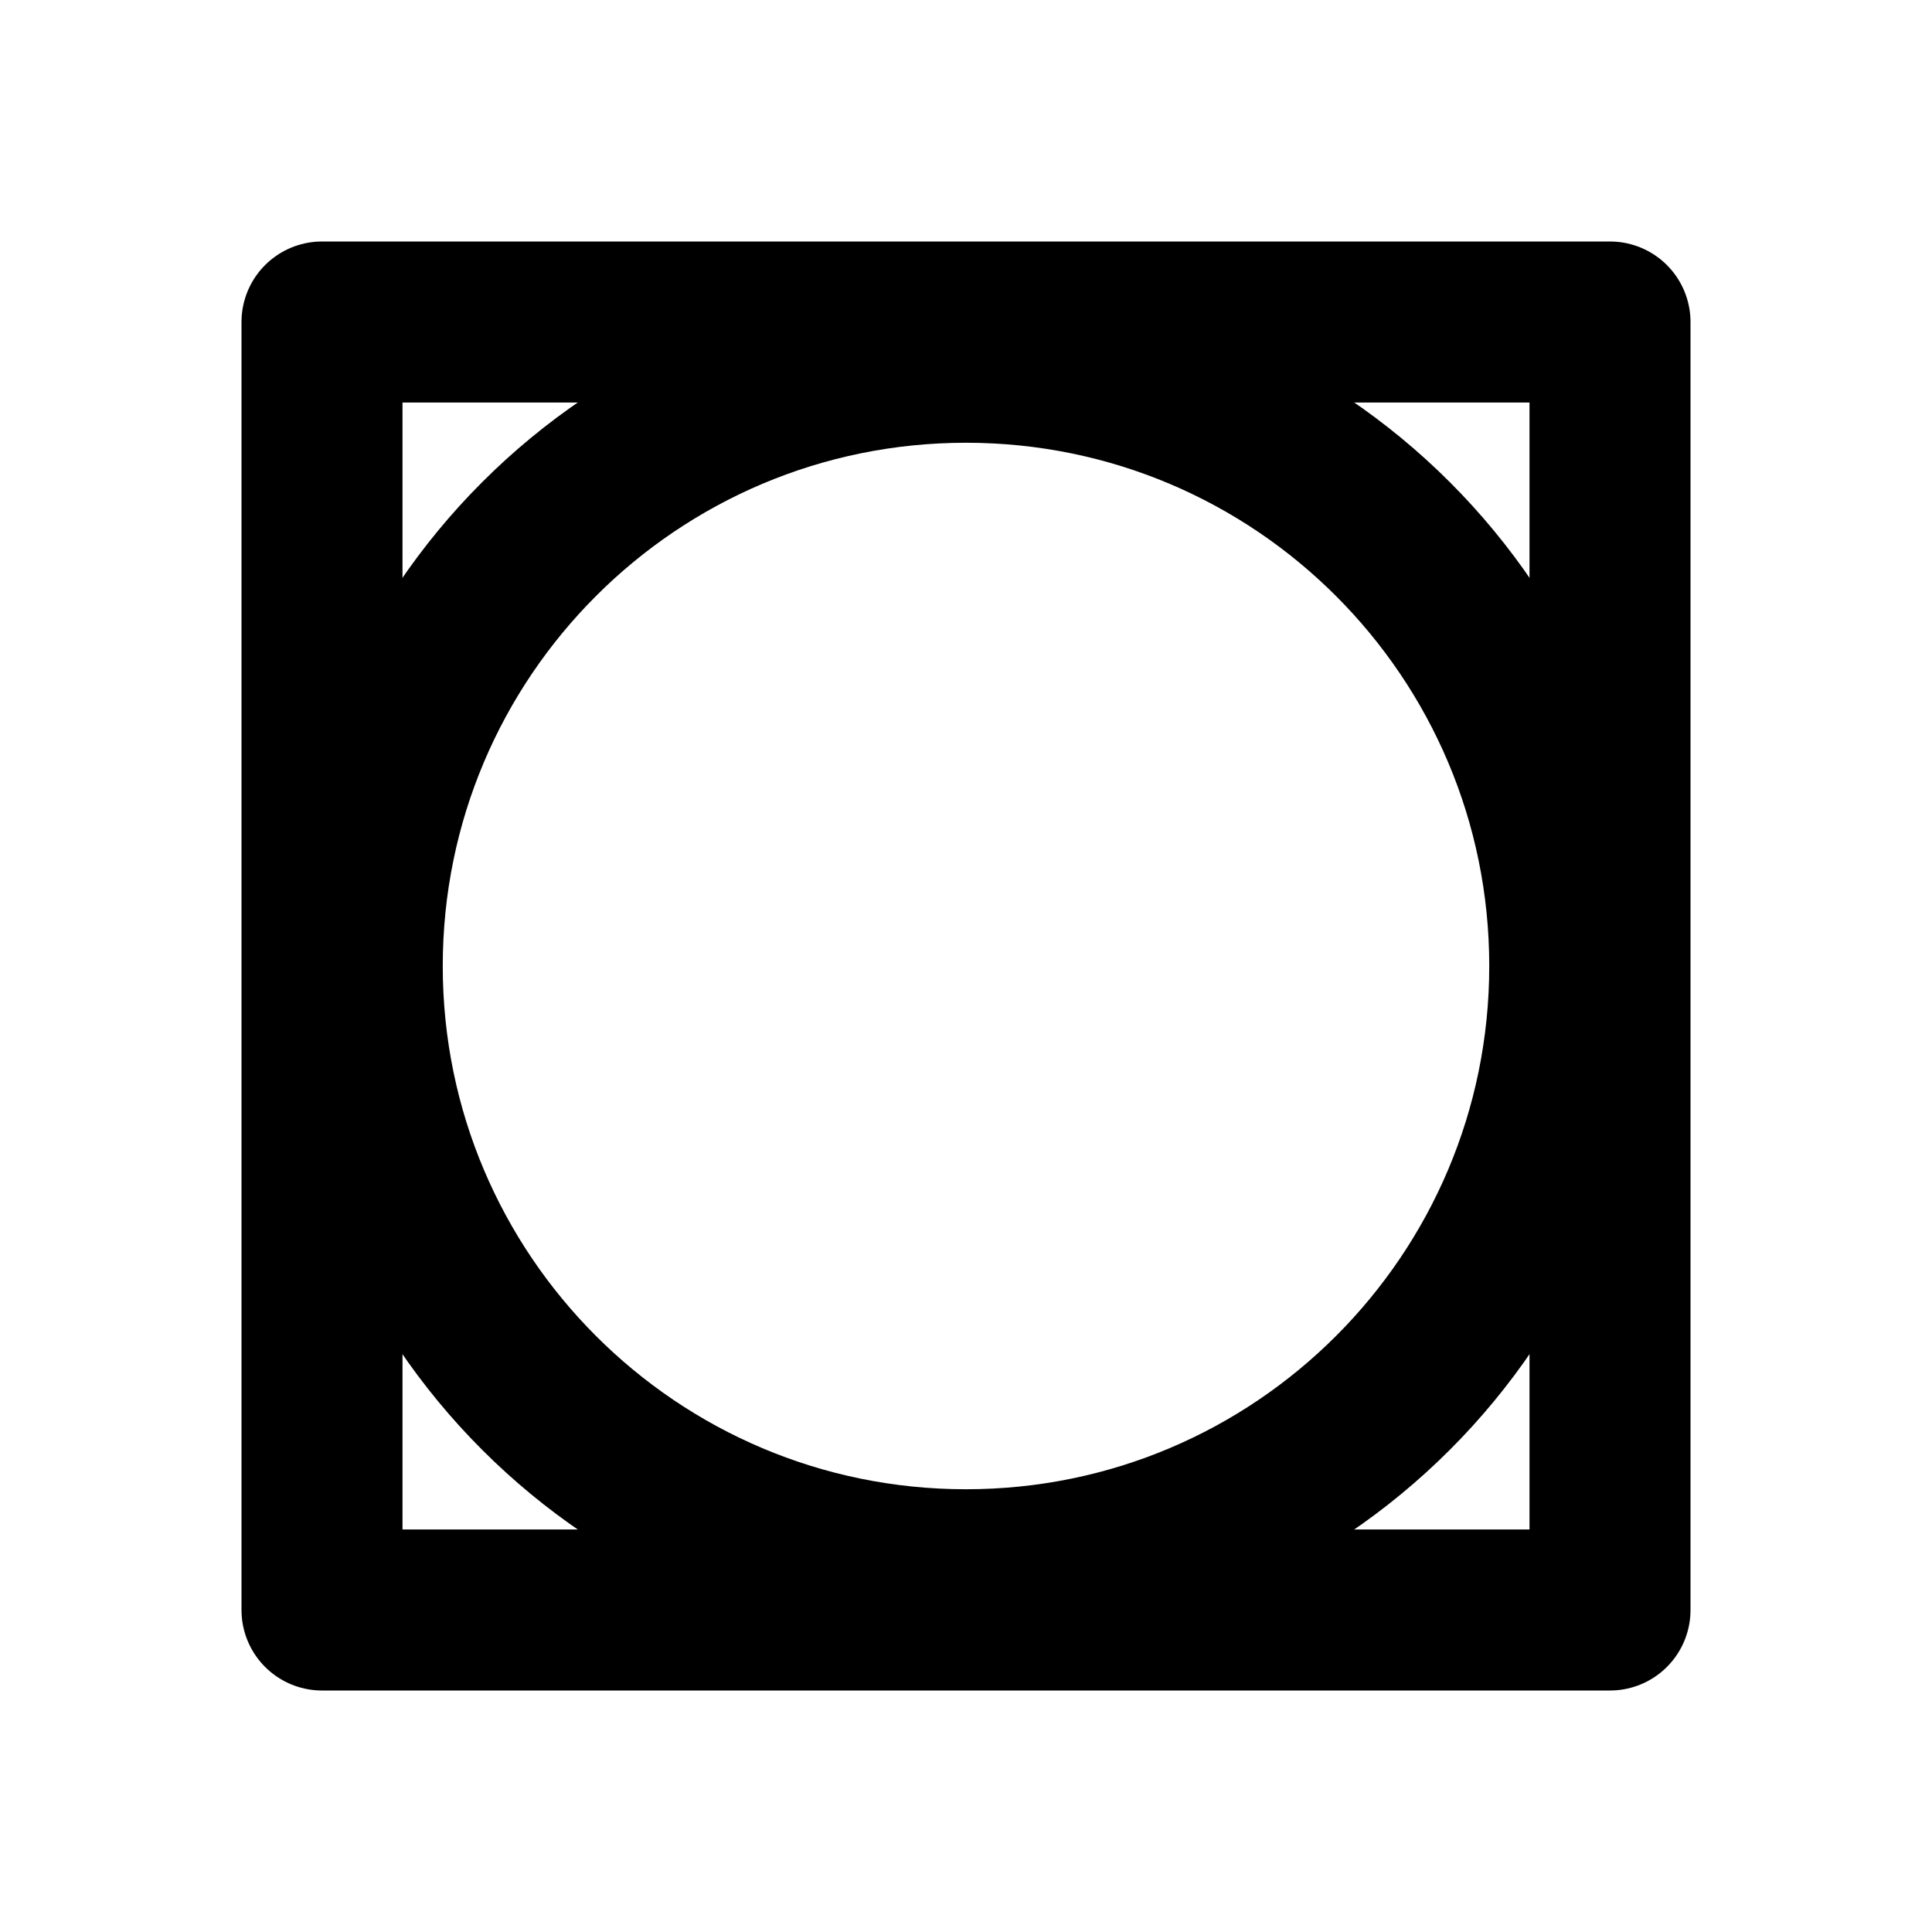
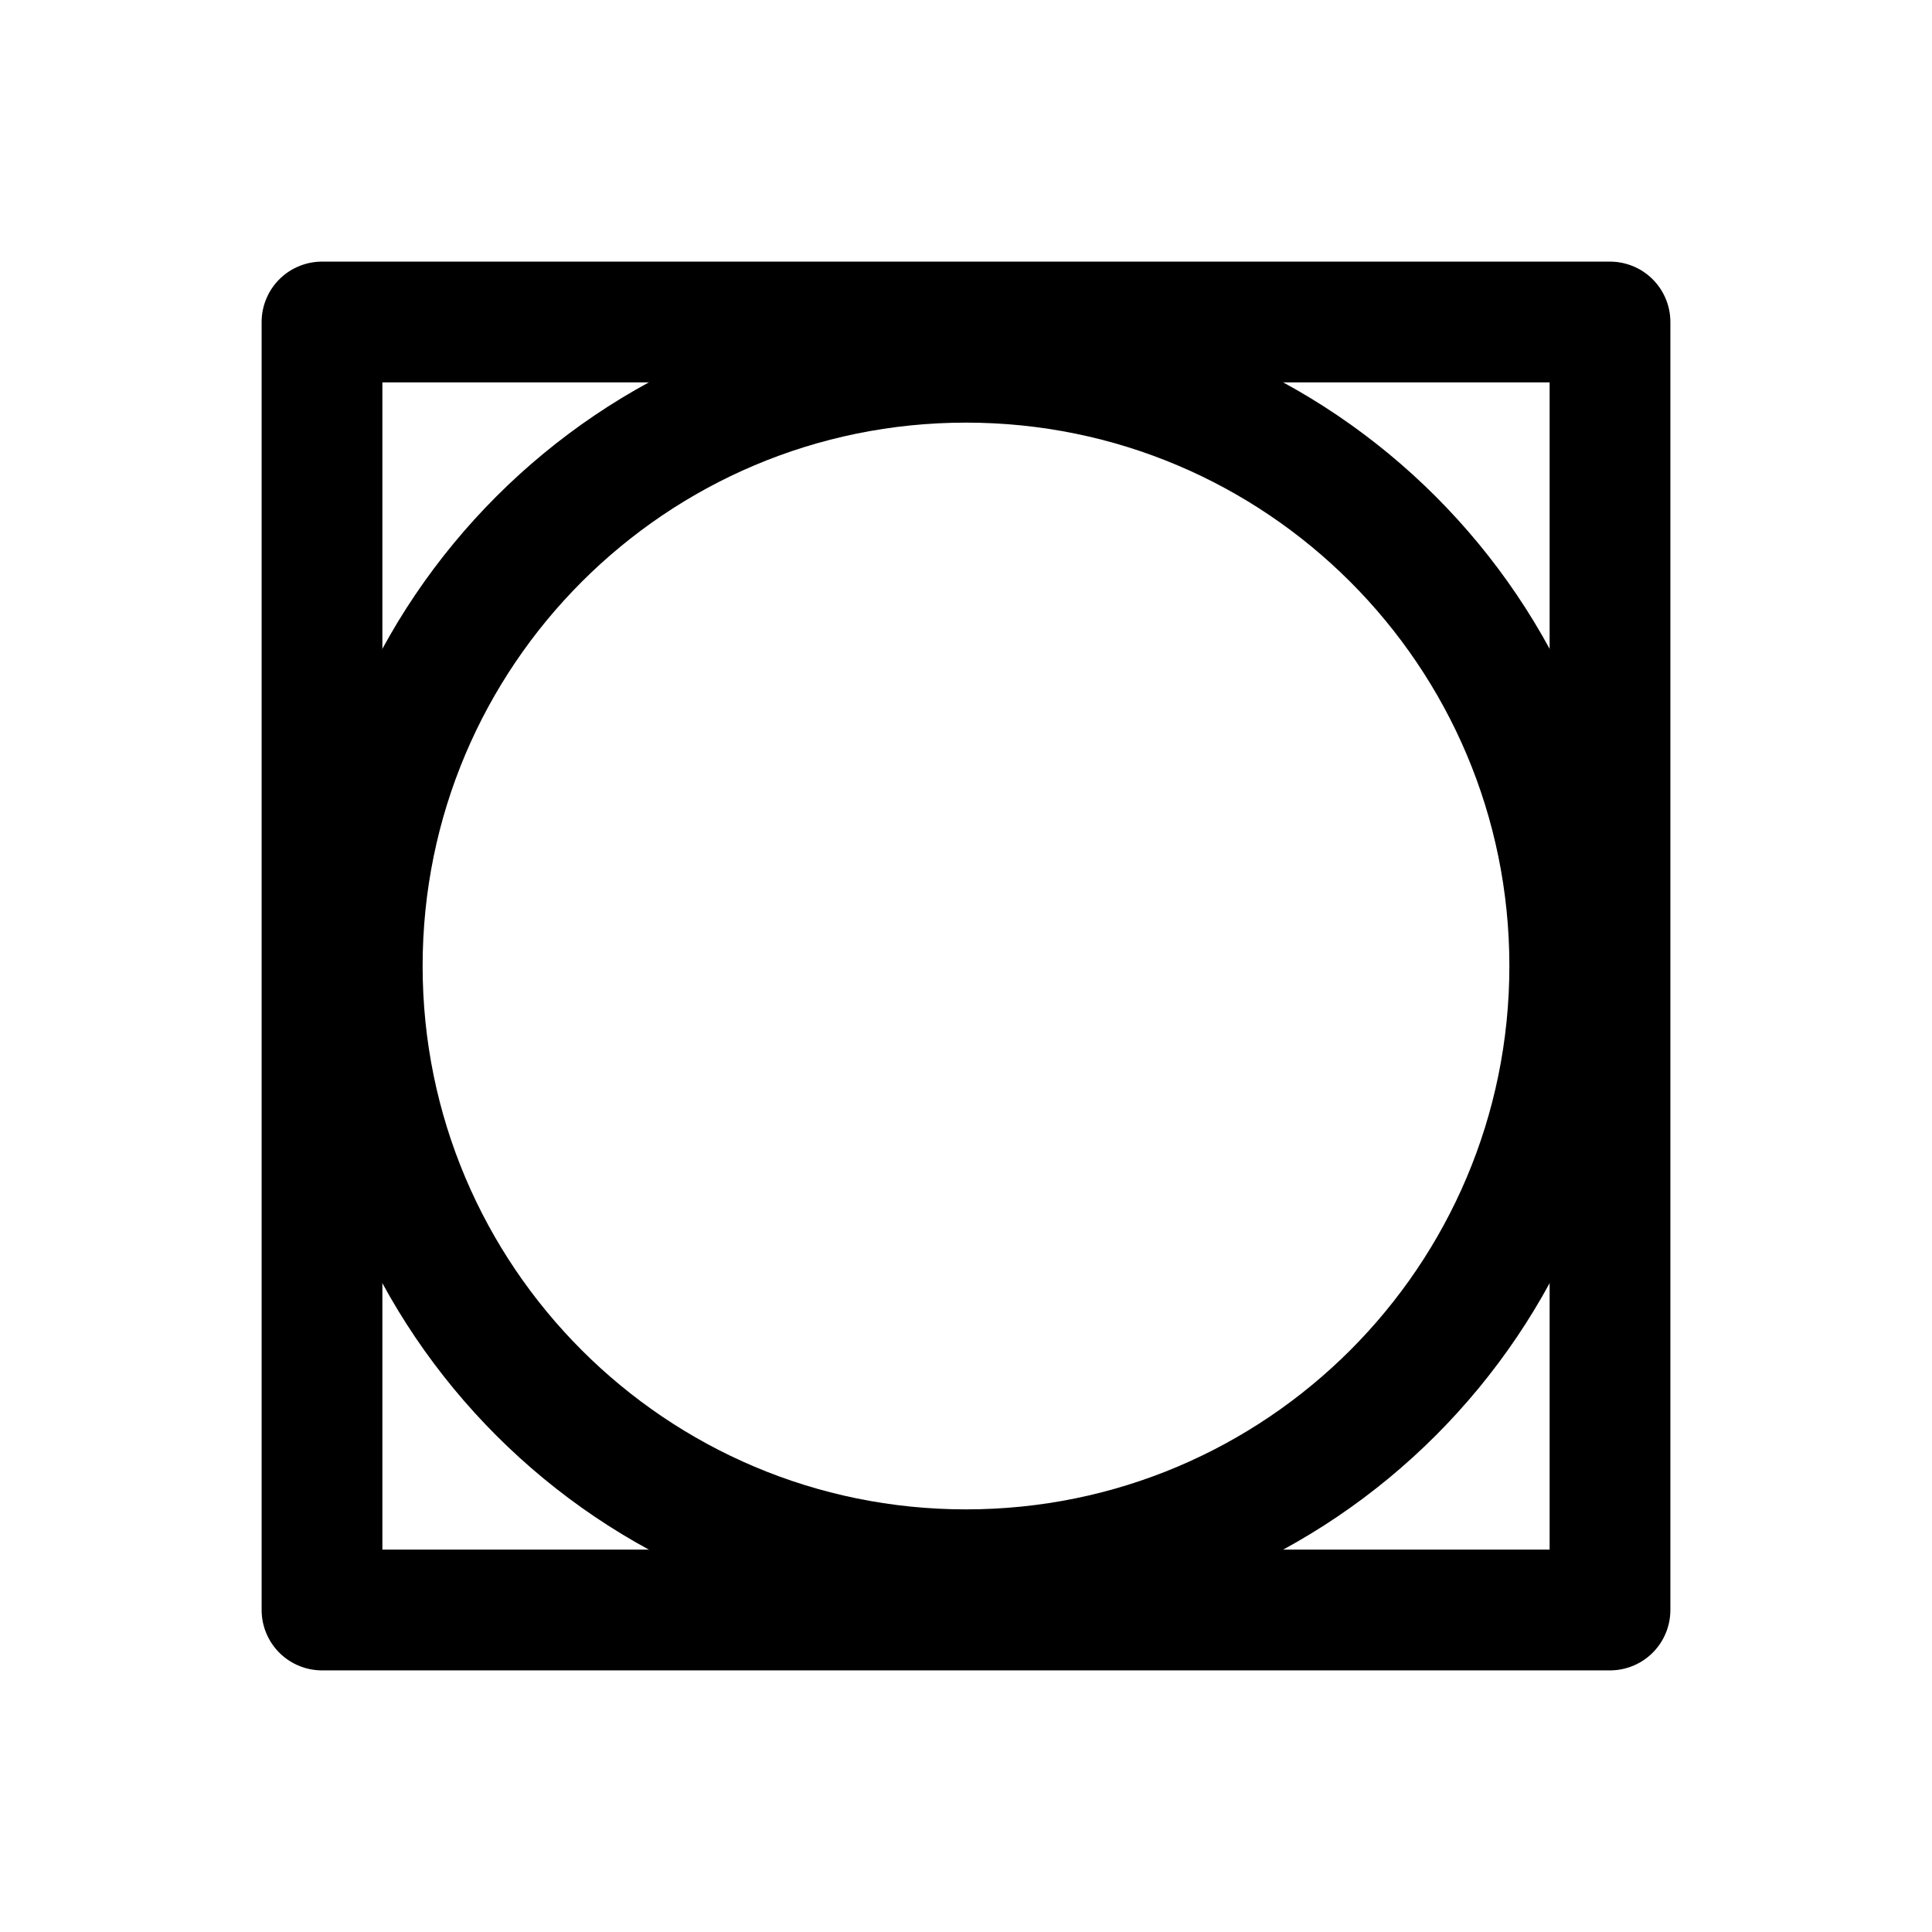
- <svg xmlns="http://www.w3.org/2000/svg" width="24" height="24" viewBox="0 0 24 24" fill="none" stroke="currentColor" stroke-width="2" stroke-linecap="round" stroke-linejoin="round">
+ <svg xmlns="http://www.w3.org/2000/svg" width="24" height="24" viewBox="0 0 24 24" fill="none" stroke="currentColor" stroke-width="1.5" stroke-linecap="round" stroke-linejoin="round">
  <rect x="4" y="4" width="16" height="16" />
  <circle cx="12" cy="12" r="7.5" />
</svg>
